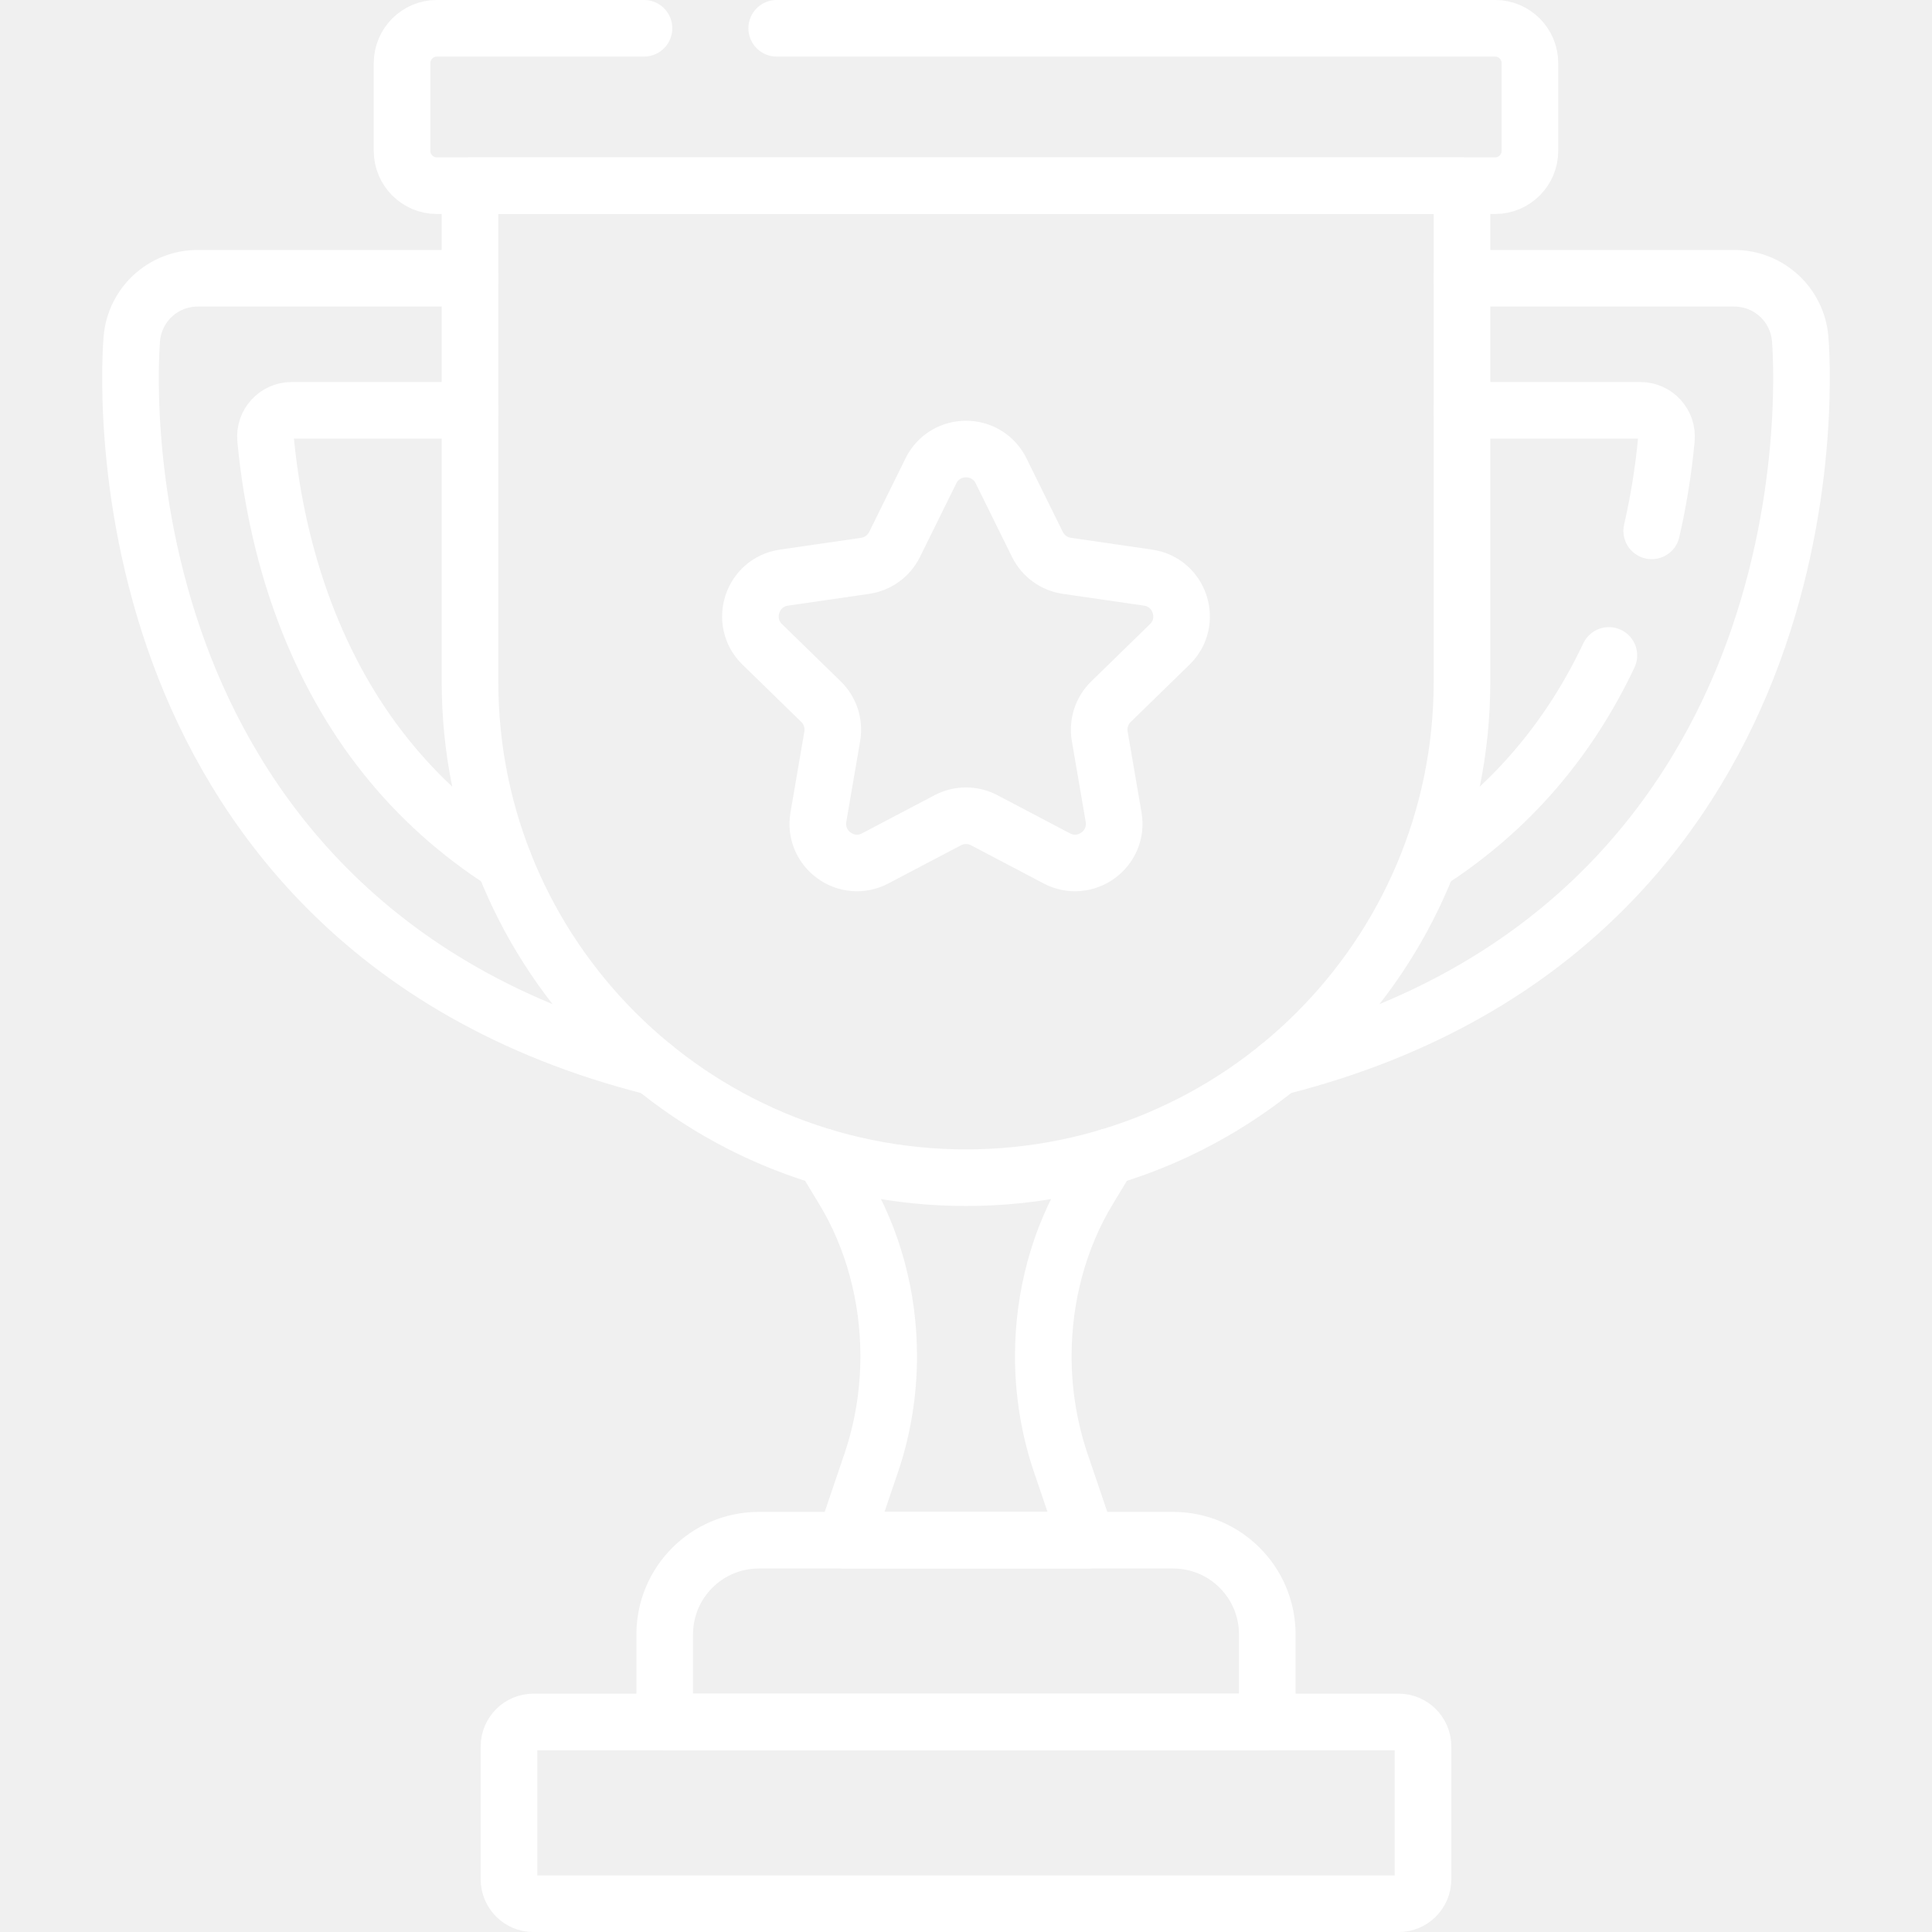
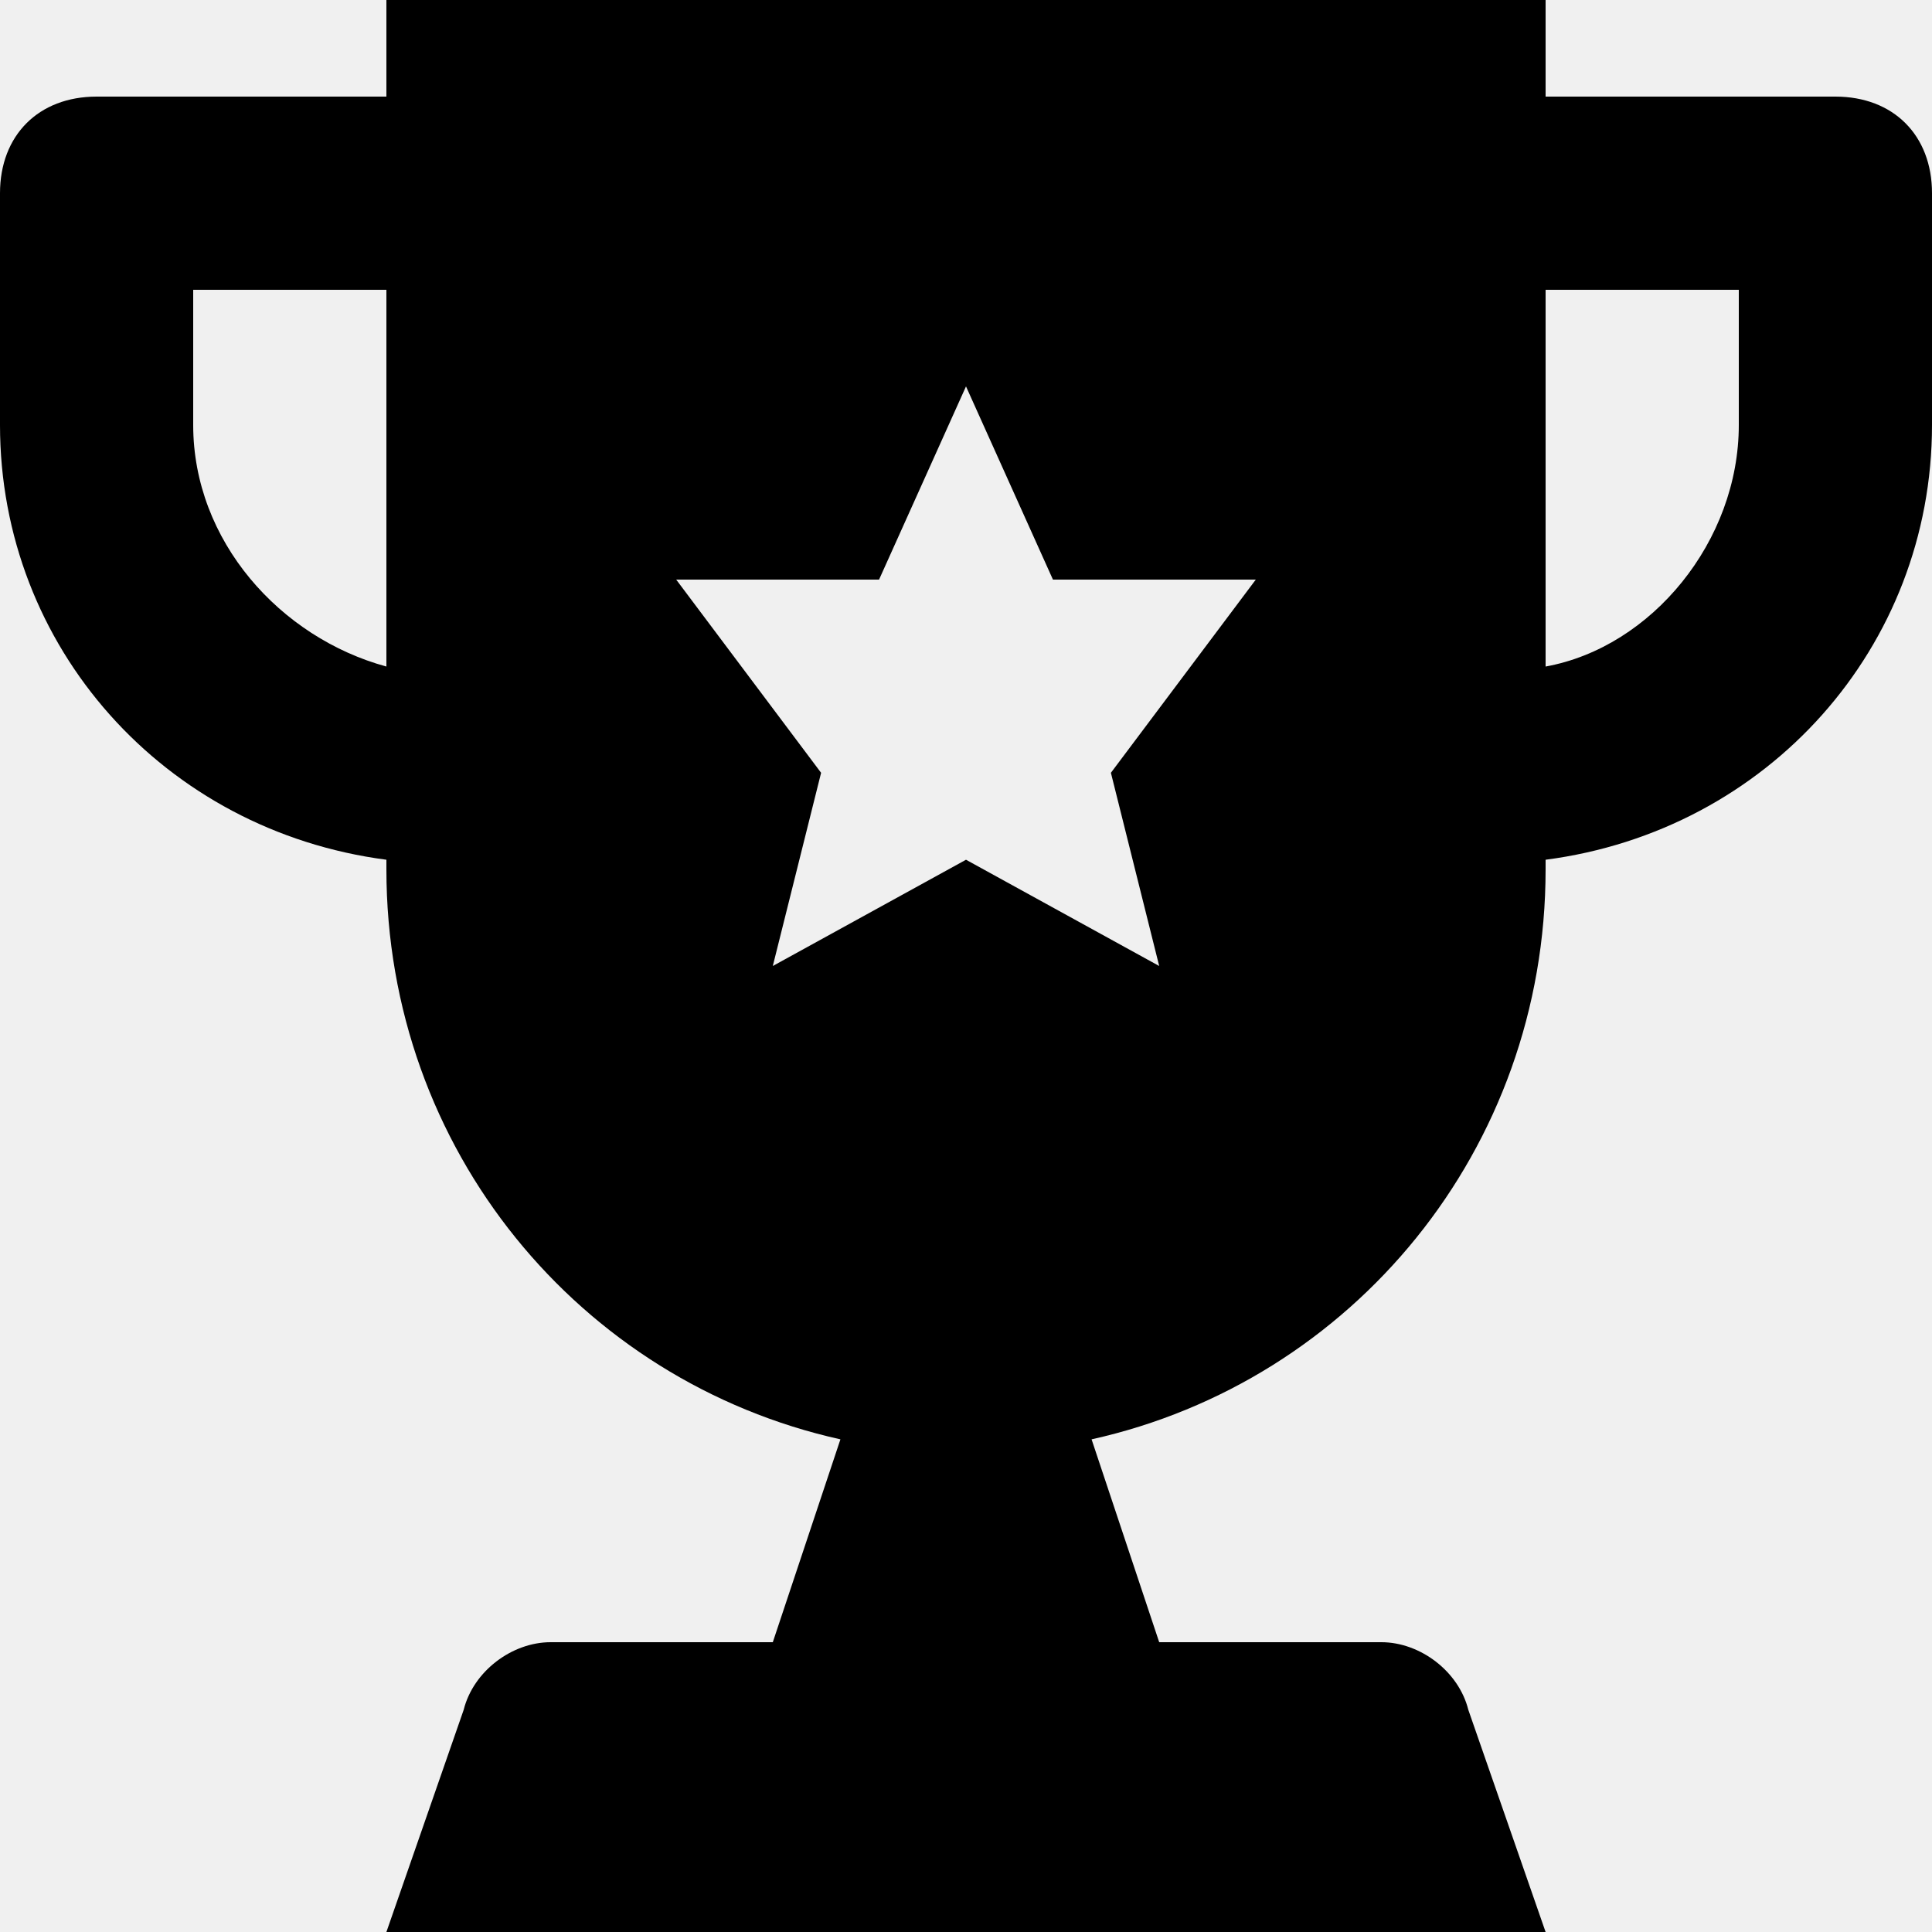
- <svg xmlns="http://www.w3.org/2000/svg" version="1.1" width="512" height="512" x="0" y="0" viewBox="0 0 682.667 682.667" style="enable-background:new 0 0 512 512" xml:space="preserve" class="">
+ <svg xmlns="http://www.w3.org/2000/svg" version="1.1" width="512" height="512" x="0" y="0" viewBox="0 0 512 512" style="enable-background:new 0 0 512 512" xml:space="preserve" class="">
  <g>
-     <defs>
-       <clipPath id="a" clipPathUnits="userSpaceOnUse">
-         <path d="M0 512h512V0H0Z" fill="#ffffff" opacity="1" data-original="#000000" class="" />
-       </clipPath>
-     </defs>
-     <g clip-path="url(#a)" transform="matrix(1.33333 0 0 -1.33333 0 682.667)">
-       <path d="m0 0 5.23-8.634c7.798-12.872 11.992-28.314 11.992-44.154 0-9.676-1.566-19.263-4.613-28.242L5.64-101.568h64.134L62.805-81.03c-3.047 8.979-4.613 18.566-4.613 28.242 0 15.84 4.194 31.282 11.992 44.154l5.228 8.631" style="stroke-width:15;stroke-linecap:round;stroke-linejoin:round;stroke-miterlimit:10;stroke-dasharray:none;stroke-opacity:1" transform="translate(218.293 205.401)" fill="none" stroke="#ffffff" stroke-width="15" stroke-linecap="round" stroke-linejoin="round" stroke-miterlimit="10" stroke-dasharray="none" stroke-opacity="" data-original="#000000" opacity="1" class="" />
-       <path d="M0 0h-47.274c-4.091 0-7.285-3.516-6.905-7.589 1.175-12.596 3.987-28.989 10.417-45.978 10.796-28.526 28.461-50.675 52.764-66.26" style="stroke-width:15;stroke-linecap:round;stroke-linejoin:round;stroke-miterlimit:10;stroke-dasharray:none;stroke-opacity:1" transform="translate(124.556 403.258)" fill="none" stroke="#ffffff" stroke-width="15" stroke-linecap="round" stroke-linejoin="round" stroke-miterlimit="10" stroke-dasharray="none" stroke-opacity="" data-original="#000000" opacity="1" class="" />
-       <path d="M0 0c-77.461 19.488-111.112 69.988-125.713 109.48-15.973 43.201-12.741 81.994-12.596 83.624.805 9.026 8.369 15.945 17.431 15.945h72.18" style="stroke-width:15;stroke-linecap:round;stroke-linejoin:round;stroke-miterlimit:10;stroke-dasharray:none;stroke-opacity:1" transform="translate(173.254 229.209)" fill="none" stroke="#ffffff" stroke-width="15" stroke-linecap="round" stroke-linejoin="round" stroke-miterlimit="10" stroke-dasharray="none" stroke-opacity="" data-original="#000000" opacity="1" class="" />
-       <path d="M0 0h47.274c4.091 0 7.285-3.516 6.905-7.589a186.158 186.158 0 0 0-3.903-24.351" style="stroke-width:15;stroke-linecap:round;stroke-linejoin:round;stroke-miterlimit:10;stroke-dasharray:none;stroke-opacity:1" transform="translate(387.444 403.258)" fill="none" stroke="#ffffff" stroke-width="15" stroke-linecap="round" stroke-linejoin="round" stroke-miterlimit="10" stroke-dasharray="none" stroke-opacity="" data-original="#000000" opacity="1" class="" />
-       <path d="M0 0c77.462 19.487 111.114 69.988 125.715 109.48 15.973 43.201 12.741 81.994 12.596 83.624-.805 9.026-8.369 15.945-17.431 15.945H48.7" style="stroke-width:15;stroke-linecap:round;stroke-linejoin:round;stroke-miterlimit:10;stroke-dasharray:none;stroke-opacity:1" transform="translate(338.744 229.209)" fill="none" stroke="#ffffff" stroke-width="15" stroke-linecap="round" stroke-linejoin="round" stroke-miterlimit="10" stroke-dasharray="none" stroke-opacity="" data-original="#000000" opacity="1" class="" />
-       <path d="M0 0c-10.715-22.625-26.312-40.678-46.655-54.044" style="stroke-width:15;stroke-linecap:round;stroke-linejoin:round;stroke-miterlimit:10;stroke-dasharray:none;stroke-opacity:1" transform="translate(426.372 338.303)" fill="none" stroke="#ffffff" stroke-width="15" stroke-linecap="round" stroke-linejoin="round" stroke-miterlimit="10" stroke-dasharray="none" stroke-opacity="" data-original="#000000" opacity="1" class="" />
-       <path d="M0 0h190.37a9.25 9.25 0 0 0 9.249-9.249v-23.222a9.25 9.25 0 0 0-9.249-9.249H-90.037a9.25 9.25 0 0 0-9.249 9.249v23.222A9.25 9.25 0 0 0-90.037 0h54.871" style="stroke-width:15;stroke-linecap:round;stroke-linejoin:round;stroke-miterlimit:10;stroke-dasharray:none;stroke-opacity:1" transform="translate(205.833 504.51)" fill="none" stroke="#ffffff" stroke-width="15" stroke-linecap="round" stroke-linejoin="round" stroke-miterlimit="10" stroke-dasharray="none" stroke-opacity="" data-original="#000000" opacity="1" class="" />
-       <path d="M0 0v0c-72.594 0-131.444 58.85-131.444 131.444v131.444h262.888V131.444C131.444 58.85 72.594 0 0 0Z" style="stroke-width:15;stroke-linecap:round;stroke-linejoin:round;stroke-miterlimit:10;stroke-dasharray:none;stroke-opacity:1" transform="translate(256 199.902)" fill="none" stroke="#ffffff" stroke-width="15" stroke-linecap="round" stroke-linejoin="round" stroke-miterlimit="10" stroke-dasharray="none" stroke-opacity="" data-original="#000000" opacity="1" class="" />
-       <path d="M0 0h-159.686v23.211c0 13.785 11.175 24.96 24.96 24.96H-24.96C-11.175 48.171 0 36.996 0 23.211Z" style="stroke-width:15;stroke-linecap:round;stroke-linejoin:round;stroke-miterlimit:10;stroke-dasharray:none;stroke-opacity:1" transform="translate(335.843 55.662)" fill="none" stroke="#ffffff" stroke-width="15" stroke-linecap="round" stroke-linejoin="round" stroke-miterlimit="10" stroke-dasharray="none" stroke-opacity="" data-original="#000000" opacity="1" class="" />
-       <path d="M0 0h-229.277a6.47 6.47 0 0 0-6.471 6.471v35.23a6.471 6.471 0 0 0 6.471 6.471H0a6.47 6.47 0 0 0 6.47-6.471V6.471A6.47 6.47 0 0 0 0 0Z" style="stroke-width:15;stroke-linecap:round;stroke-linejoin:round;stroke-miterlimit:10;stroke-dasharray:none;stroke-opacity:1" transform="translate(370.639 7.49)" fill="none" stroke="#ffffff" stroke-width="15" stroke-linecap="round" stroke-linejoin="round" stroke-miterlimit="10" stroke-dasharray="none" stroke-opacity="" data-original="#000000" opacity="1" class="" />
-       <path d="m0 0 9.618-19.488a10.376 10.376 0 0 1 7.812-5.676l21.507-3.125c8.51-1.236 11.908-11.694 5.75-17.696l-15.562-15.17a10.372 10.372 0 0 1-2.984-9.184l3.673-21.42c1.454-8.474-7.442-14.938-15.054-10.936L-4.476-92.583a10.37 10.37 0 0 1-9.656 0l-19.236-10.112c-7.611-4.002-16.507 2.462-15.054 10.936l3.674 21.42c.577 3.366-.539 6.8-2.984 9.184l-15.562 15.17c-6.158 6.002-2.76 16.46 5.75 17.696l21.506 3.125a10.374 10.374 0 0 1 7.812 5.676L-18.607 0C-14.802 7.712-3.806 7.712 0 0Z" style="stroke-width:15;stroke-linecap:round;stroke-linejoin:round;stroke-miterlimit:10;stroke-dasharray:none;stroke-opacity:1" transform="translate(265.304 387.213)" fill="none" stroke="#ffffff" stroke-width="15" stroke-linecap="round" stroke-linejoin="round" stroke-miterlimit="10" stroke-dasharray="none" stroke-opacity="" data-original="#000000" opacity="1" class="" />
-     </g>
+     <path d="M486.4 25.6h-76.8V0H102.4v25.6H25.6C10.24 25.6 0 35.84 0 51.2v61.44c0 58.88 43.52 107.52 102.4 115.2v2.56c0 74.24 51.2 135.68 120.32 151.04L204.8 435.2h-58.88c-10.24 0-20.48 7.68-23.04 17.92L102.4 512h307.2l-20.48-58.88c-2.56-10.24-12.8-17.92-23.04-17.92H307.2l-17.92-53.76c69.12-15.36 120.32-76.8 120.32-151.04v-2.56c58.88-7.68 102.4-56.32 102.4-115.2V51.2c0-15.36-10.24-25.6-25.6-25.6zm-384 151.04c-28.16-7.68-51.2-33.28-51.2-64V76.8h51.2v99.84zM307.2 256 256 227.84 204.8 256l12.8-51.2-38.4-51.2h53.76L256 102.4l23.04 51.2h53.76l-38.4 51.2 12.8 51.2zm153.6-143.36c0 30.72-23.04 58.88-51.2 64V76.8h51.2v35.84z" fill="#000000" opacity="1" data-original="#000000" class="" />
  </g>
</svg>
